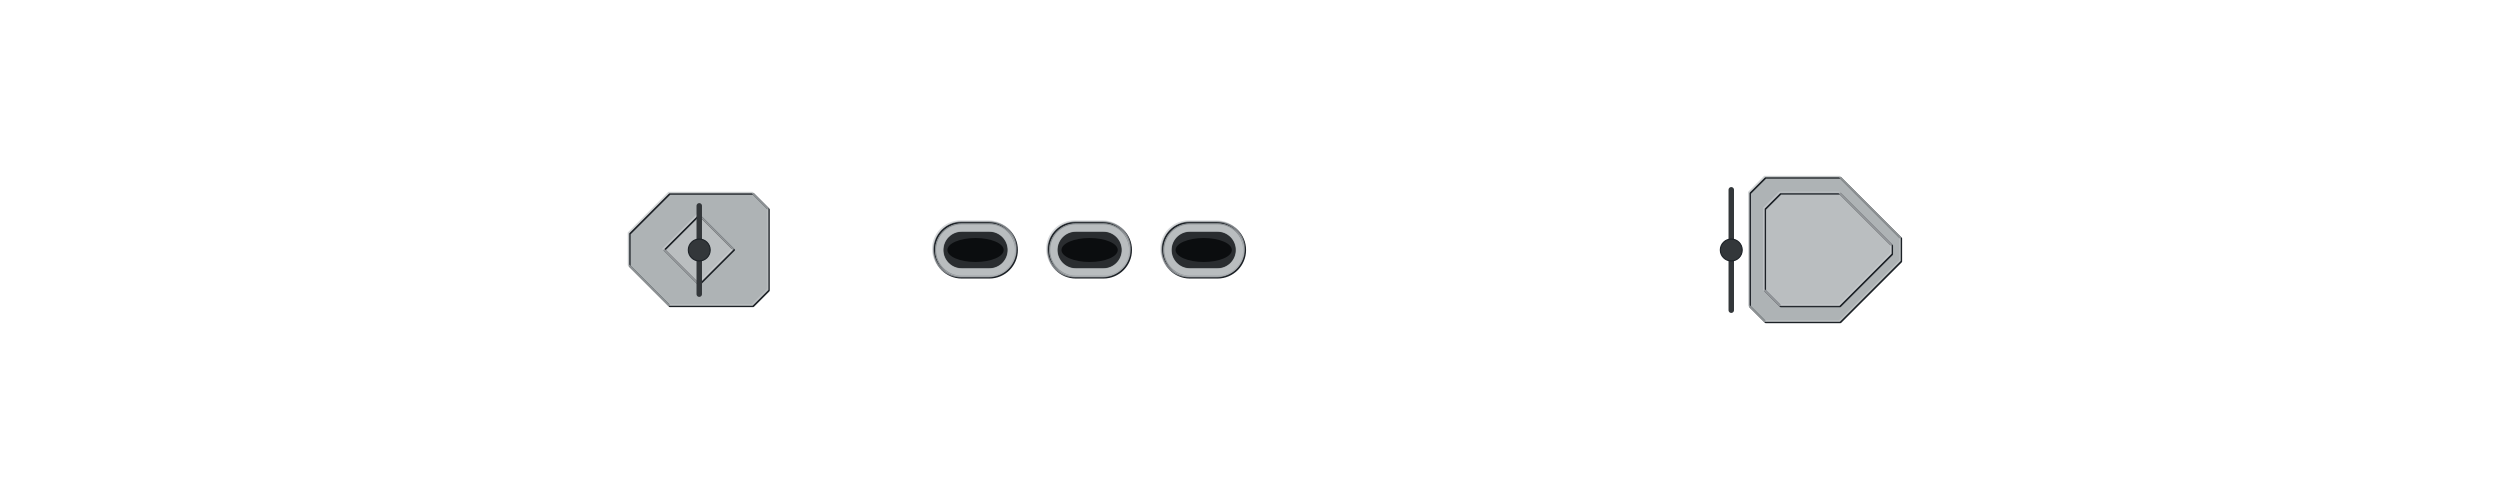
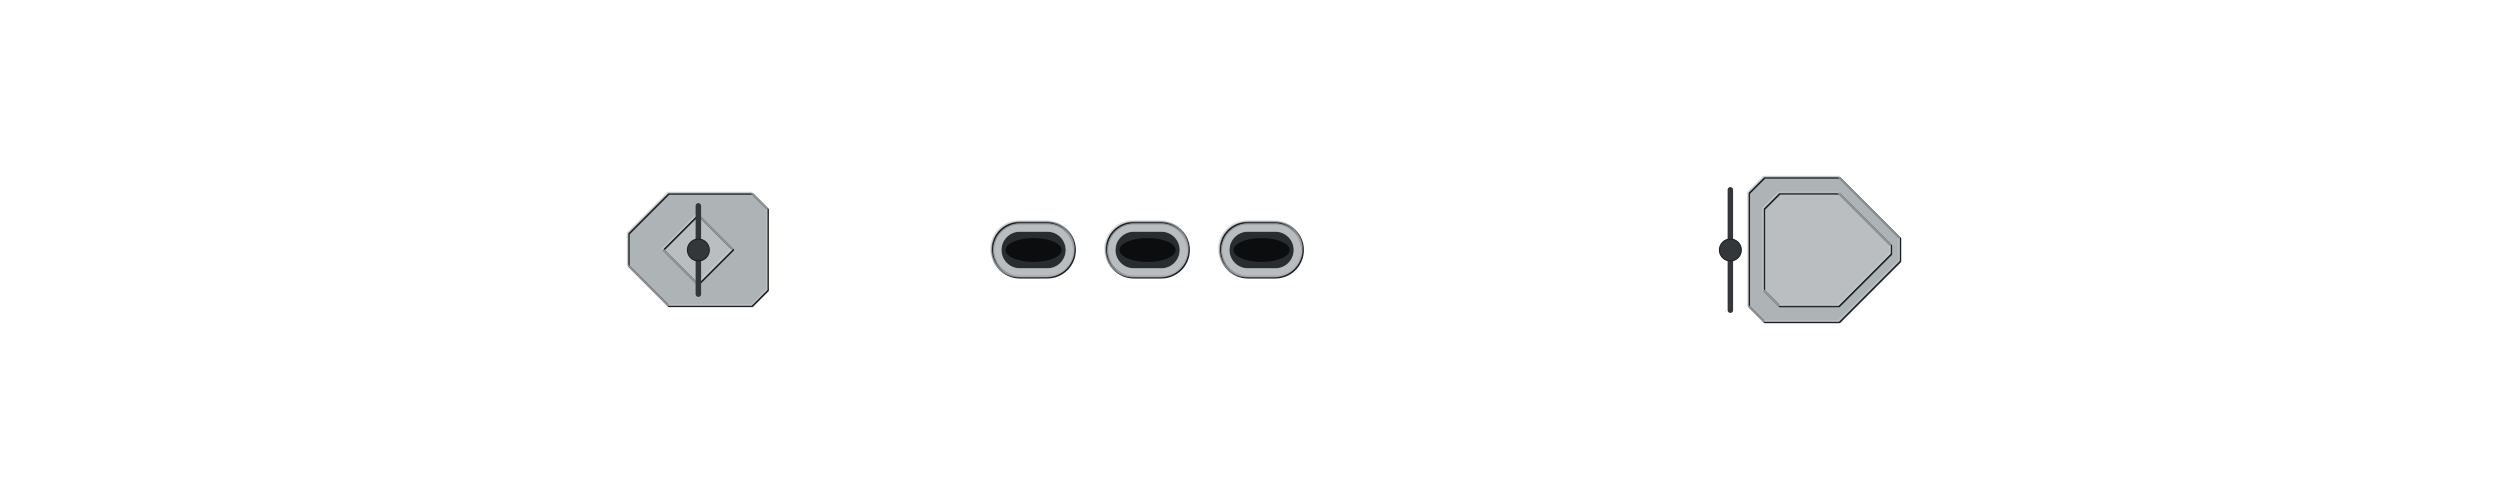
<svg xmlns="http://www.w3.org/2000/svg" width="1600" height="320" viewBox="-80 -16 160 32" shape-rendering="geometricPrecision">
  <defs>
    <clipPath id="hullclip">
      <path d="M-76.75,-1.473 L-76.744,-1.623 L-76.728,-1.773 L-76.7,-1.923 L-76.66,-2.073 L-76.61,-2.222 L-76.548,-2.372 L-76.476,-2.521 L-76.392,-2.67 L-76.297,-2.819 L-76.19,-2.968 L-76.073,-3.116 L-75.945,-3.265 L-75.805,-3.413 L-75.654,-3.56 L-75.493,-3.707 L-75.32,-3.854 L-75.136,-4.001 L-74.942,-4.147 L-74.736,-4.292 L-74.52,-4.437 L-74.292,-4.582 L-74.054,-4.726 L-73.805,-4.87 L-73.545,-5.013 L-73.275,-5.155 L-72.994,-5.297 L-72.702,-5.438 L-72.399,-5.578 L-72.086,-5.718 L-71.762,-5.857 L-71.428,-5.995 L-71.084,-6.133 L-70.729,-6.27 L-70.364,-6.405 L-69.988,-6.541 L-69.603,-6.675 L-69.207,-6.808 L-68.801,-6.941 L-68.385,-7.072 L-67.959,-7.203 L-67.523,-7.332 L-67.077,-7.461 L-66.621,-7.589 L-66.156,-7.715 L-65.681,-7.841 L-65.197,-7.965 L-64.703,-8.088 L-64.199,-8.211 L-63.686,-8.332 L-63.164,-8.451 L-62.633,-8.57 L-62.092,-8.688 L-61.542,-8.804 L-60.984,-8.919 L-60.416,-9.033 L-59.84,-9.145 L-59.255,-9.256 L-58.661,-9.366 L-58.059,-9.474 L-57.448,-9.581 L-56.829,-9.687 L-56.202,-9.791 L-55.566,-9.894 L-54.922,-9.995 L-54.27,-10.095 L-53.611,-10.193 L-52.943,-10.29 L-52.268,-10.386 L-51.585,-10.479 L-50.895,-10.571 L-50.197,-10.662 L-49.492,-10.751 L-48.779,-10.838 L-48.06,-10.924 L-47.333,-11.008 L-46.6,-11.091 L-45.859,-11.172 L-45.113,-11.251 L-44.359,-11.328 L-43.599,-11.403 L-42.833,-11.477 L-42.06,-11.549 L-41.281,-11.62 L-40.496,-11.688 L-39.706,-11.755 L-38.909,-11.819 L-38.107,-11.882 L-37.299,-11.943 L-36.486,-12.003 L-35.668,-12.06 L-34.844,-12.115 L-34.015,-12.169 L-33.181,-12.22 L-32.343,-12.27 L-31.499,-12.318 L-30.651,-12.363 L-29.799,-12.407 L-28.942,-12.449 L-28.081,-12.488 L-27.216,-12.526 L-26.347,-12.561 L-25.474,-12.595 L-24.597,-12.627 L-23.717,-12.656 L-22.833,-12.683 L-21.946,-12.708 L-21.056,-12.732 L-20.163,-12.753 L-19.267,-12.771 L-18.367,-12.788 L-17.466,-12.803 L-16.561,-12.815 L-15.655,-12.826 L-14.746,-12.834 L-13.835,-12.84 L-12.921,-12.843 L-12.006,-12.845 L-11.09,-12.845 L-10.171,-12.845 L-9.251,-12.845 L-8.33,-12.845 L-7.407,-12.845 L-6.484,-12.845 L-5.559,-12.845 L-4.634,-12.845 L-3.708,-12.845 L-2.782,-12.845 L-1.855,-12.845 L-0.927,-12.845 L-0,-12.845 L0.927,-12.845 L1.855,-12.845 L2.782,-12.845 L3.708,-12.845 L4.634,-12.845 L5.559,-12.845 L6.484,-12.845 L7.407,-12.845 L8.33,-12.845 L9.251,-12.845 L10.171,-12.845 L11.09,-12.845 L12.006,-12.845 L12.921,-12.845 L13.835,-12.845 L14.746,-12.845 L15.655,-12.845 L16.561,-12.845 L17.466,-12.845 L18.367,-12.845 L19.267,-12.845 L20.163,-12.845 L21.056,-12.845 L21.946,-12.833 L22.833,-12.802 L23.717,-12.766 L24.597,-12.724 L25.474,-12.677 L26.347,-12.626 L27.216,-12.569 L28.081,-12.506 L28.942,-12.439 L29.799,-12.367 L30.651,-12.29 L31.499,-12.208 L32.343,-12.121 L33.181,-12.029 L34.015,-11.932 L34.844,-11.831 L35.668,-11.726 L36.486,-11.616 L37.299,-11.501 L38.107,-11.383 L38.909,-11.26 L39.706,-11.134 L40.496,-11.003 L41.281,-10.869 L42.06,-10.731 L42.833,-10.59 L43.599,-10.445 L44.359,-10.297 L45.113,-10.146 L45.859,-9.993 L46.6,-9.836 L47.333,-9.676 L48.06,-9.515 L48.779,-9.35 L49.492,-9.184 L50.197,-9.015 L50.895,-8.845 L51.585,-8.673 L52.268,-8.499 L52.943,-8.324 L53.611,-8.147 L54.27,-7.969 L54.922,-7.79 L55.566,-7.61 L56.202,-7.43 L56.829,-7.248 L57.448,-7.067 L58.059,-6.885 L58.661,-6.703 L59.255,-6.521 L59.84,-6.339 L60.416,-6.157 L60.984,-5.975 L61.542,-5.795 L62.092,-5.615 L62.633,-5.435 L63.164,-5.257 L63.686,-5.08 L64.199,-4.904 L64.703,-4.729 L65.197,-4.556 L65.681,-4.384 L66.156,-4.214 L66.621,-4.046 L67.077,-3.88 L67.523,-3.717 L67.959,-3.555 L68.385,-3.396 L68.801,-3.239 L69.207,-3.085 L69.603,-2.933 L69.988,-2.784 L70.364,-2.638 L70.729,-2.496 L71.084,-2.356 L71.428,-2.219 L71.762,-2.086 L72.086,-1.956 L72.399,-1.83 L72.702,-1.707 L72.994,-1.588 L73.275,-1.473 L73.545,-1.361 L73.805,-1.254 L74.054,-1.15 L74.292,-1.051 L74.52,-0.955 L74.736,-0.864 L74.942,-0.777 L75.136,-0.695 L75.32,-0.617 L75.493,-0.543 L75.654,-0.474 L75.805,-0.409 L75.945,-0.349 L76.073,-0.294 L76.19,-0.243 L76.297,-0.197 L76.392,-0.156 L76.476,-0.119 L76.548,-0.088 L76.61,-0.061 L76.66,-0.039 L76.7,-0.022 L76.7,0.022 L76.66,0.039 L76.61,0.061 L76.548,0.088 L76.476,0.119 L76.392,0.156 L76.297,0.197 L76.19,0.243 L76.073,0.294 L75.945,0.349 L75.805,0.409 L75.654,0.474 L75.493,0.543 L75.32,0.617 L75.136,0.695 L74.942,0.777 L74.736,0.864 L74.52,0.955 L74.292,1.051 L74.054,1.15 L73.805,1.254 L73.545,1.361 L73.275,1.473 L72.994,1.588 L72.702,1.707 L72.399,1.83 L72.086,1.956 L71.762,2.086 L71.428,2.219 L71.084,2.356 L70.729,2.496 L70.364,2.638 L69.988,2.784 L69.603,2.933 L69.207,3.085 L68.801,3.239 L68.385,3.396 L67.959,3.555 L67.523,3.717 L67.077,3.88 L66.621,4.046 L66.156,4.214 L65.681,4.384 L65.197,4.556 L64.703,4.729 L64.199,4.904 L63.686,5.08 L63.164,5.257 L62.633,5.435 L62.092,5.615 L61.542,5.795 L60.984,5.975 L60.416,6.157 L59.84,6.339 L59.255,6.521 L58.661,6.703 L58.059,6.885 L57.448,7.067 L56.829,7.248 L56.202,7.43 L55.566,7.61 L54.922,7.79 L54.27,7.969 L53.611,8.147 L52.943,8.324 L52.268,8.499 L51.585,8.673 L50.895,8.845 L50.197,9.015 L49.492,9.184 L48.779,9.35 L48.06,9.515 L47.333,9.676 L46.6,9.836 L45.859,9.993 L45.113,10.146 L44.359,10.297 L43.599,10.445 L42.833,10.59 L42.06,10.731 L41.281,10.869 L40.496,11.003 L39.706,11.134 L38.909,11.26 L38.107,11.383 L37.299,11.501 L36.486,11.616 L35.668,11.726 L34.844,11.831 L34.015,11.932 L33.181,12.029 L32.343,12.121 L31.499,12.208 L30.651,12.29 L29.799,12.367 L28.942,12.439 L28.081,12.506 L27.216,12.569 L26.347,12.626 L25.474,12.677 L24.597,12.724 L23.717,12.766 L22.833,12.802 L21.946,12.833 L21.056,12.845 L20.163,12.845 L19.267,12.845 L18.367,12.845 L17.466,12.845 L16.561,12.845 L15.655,12.845 L14.746,12.845 L13.835,12.845 L12.921,12.845 L12.006,12.845 L11.09,12.845 L10.171,12.845 L9.251,12.845 L8.33,12.845 L7.407,12.845 L6.484,12.845 L5.559,12.845 L4.634,12.845 L3.708,12.845 L2.782,12.845 L1.855,12.845 L0.927,12.845 L-0,12.845 L-0.927,12.845 L-1.855,12.845 L-2.782,12.845 L-3.708,12.845 L-4.634,12.845 L-5.559,12.845 L-6.484,12.845 L-7.407,12.845 L-8.33,12.845 L-9.251,12.845 L-10.171,12.845 L-11.09,12.845 L-12.006,12.845 L-12.921,12.843 L-13.835,12.84 L-14.746,12.834 L-15.655,12.826 L-16.561,12.815 L-17.466,12.803 L-18.367,12.788 L-19.267,12.771 L-20.163,12.753 L-21.056,12.732 L-21.946,12.708 L-22.833,12.683 L-23.717,12.656 L-24.597,12.627 L-25.474,12.595 L-26.347,12.561 L-27.216,12.526 L-28.081,12.488 L-28.942,12.449 L-29.799,12.407 L-30.651,12.363 L-31.499,12.318 L-32.343,12.27 L-33.181,12.22 L-34.015,12.169 L-34.844,12.115 L-35.668,12.06 L-36.486,12.003 L-37.299,11.943 L-38.107,11.882 L-38.909,11.819 L-39.706,11.755 L-40.496,11.688 L-41.281,11.62 L-42.06,11.549 L-42.833,11.477 L-43.599,11.403 L-44.359,11.328 L-45.113,11.251 L-45.859,11.172 L-46.6,11.091 L-47.333,11.008 L-48.06,10.924 L-48.779,10.838 L-49.492,10.751 L-50.197,10.662 L-50.895,10.571 L-51.585,10.479 L-52.268,10.386 L-52.943,10.29 L-53.611,10.193 L-54.27,10.095 L-54.922,9.995 L-55.566,9.894 L-56.202,9.791 L-56.829,9.687 L-57.448,9.581 L-58.059,9.474 L-58.661,9.366 L-59.255,9.256 L-59.84,9.145 L-60.416,9.033 L-60.984,8.919 L-61.542,8.804 L-62.092,8.688 L-62.633,8.57 L-63.164,8.451 L-63.686,8.332 L-64.199,8.211 L-64.703,8.088 L-65.197,7.965 L-65.681,7.841 L-66.156,7.715 L-66.621,7.589 L-67.077,7.461 L-67.523,7.332 L-67.959,7.203 L-68.385,7.072 L-68.801,6.941 L-69.207,6.808 L-69.603,6.675 L-69.988,6.541 L-70.364,6.405 L-70.729,6.27 L-71.084,6.133 L-71.428,5.995 L-71.762,5.857 L-72.086,5.718 L-72.399,5.578 L-72.702,5.438 L-72.994,5.297 L-73.275,5.155 L-73.545,5.013 L-73.805,4.87 L-74.054,4.726 L-74.292,4.582 L-74.52,4.437 L-74.736,4.292 L-74.942,4.147 L-75.136,4.001 L-75.32,3.854 L-75.493,3.707 L-75.654,3.56 L-75.805,3.413 L-75.945,3.265 L-76.073,3.116 L-76.19,2.968 L-76.297,2.819 L-76.392,2.67 L-76.476,2.521 L-76.548,2.372 L-76.61,2.222 L-76.66,2.073 L-76.7,1.923 L-76.728,1.773 L-76.744,1.623 L-76.75,1.473 Z" />
    </clipPath>
    <clipPath id="deckclip">
      <path d="M-76.75,-0.923 L-76.744,-1.073 L-76.728,-1.223 L-76.7,-1.373 L-76.66,-1.523 L-76.61,-1.672 L-76.548,-1.822 L-76.476,-1.971 L-76.392,-2.12 L-76.297,-2.269 L-76.19,-2.418 L-76.073,-2.566 L-75.945,-2.715 L-75.805,-2.863 L-75.654,-3.01 L-75.493,-3.157 L-75.32,-3.304 L-75.136,-3.451 L-74.942,-3.597 L-74.736,-3.742 L-74.52,-3.887 L-74.292,-4.032 L-74.054,-4.176 L-73.805,-4.32 L-73.545,-4.463 L-73.275,-4.605 L-72.994,-4.747 L-72.702,-4.888 L-72.399,-5.028 L-72.086,-5.168 L-71.762,-5.307 L-71.428,-5.445 L-71.084,-5.583 L-70.729,-5.72 L-70.364,-5.855 L-69.988,-5.991 L-69.603,-6.125 L-69.207,-6.258 L-68.801,-6.391 L-68.385,-6.522 L-67.959,-6.653 L-67.523,-6.782 L-67.077,-6.911 L-66.621,-7.039 L-66.156,-7.165 L-65.681,-7.291 L-65.197,-7.415 L-64.703,-7.538 L-64.199,-7.661 L-63.686,-7.782 L-63.164,-7.901 L-62.633,-8.02 L-62.092,-8.138 L-61.542,-8.254 L-60.984,-8.369 L-60.416,-8.483 L-59.84,-8.595 L-59.255,-8.706 L-58.661,-8.816 L-58.059,-8.924 L-57.448,-9.031 L-56.829,-9.137 L-56.202,-9.241 L-55.566,-9.344 L-54.922,-9.445 L-54.27,-9.545 L-53.611,-9.643 L-52.943,-9.74 L-52.268,-9.836 L-51.585,-9.929 L-50.895,-10.021 L-50.197,-10.112 L-49.492,-10.201 L-48.779,-10.288 L-48.06,-10.374 L-47.333,-10.458 L-46.6,-10.541 L-45.859,-10.622 L-45.113,-10.701 L-44.359,-10.778 L-43.599,-10.853 L-42.833,-10.927 L-42.06,-10.999 L-41.281,-11.07 L-40.496,-11.138 L-39.706,-11.205 L-38.909,-11.269 L-38.107,-11.332 L-37.299,-11.393 L-36.486,-11.453 L-35.668,-11.51 L-34.844,-11.565 L-34.015,-11.619 L-33.181,-11.67 L-32.343,-11.72 L-31.499,-11.768 L-30.651,-11.813 L-29.799,-11.857 L-28.942,-11.899 L-28.081,-11.938 L-27.216,-11.976 L-26.347,-12.011 L-25.474,-12.045 L-24.597,-12.077 L-23.717,-12.106 L-22.833,-12.133 L-21.946,-12.158 L-21.056,-12.182 L-20.163,-12.203 L-19.267,-12.221 L-18.367,-12.238 L-17.466,-12.253 L-16.561,-12.265 L-15.655,-12.276 L-14.746,-12.284 L-13.835,-12.29 L-12.921,-12.293 L-12.006,-12.295 L-11.09,-12.295 L-10.171,-12.295 L-9.251,-12.295 L-8.33,-12.295 L-7.407,-12.295 L-6.484,-12.295 L-5.559,-12.295 L-4.634,-12.295 L-3.708,-12.295 L-2.782,-12.295 L-1.855,-12.295 L-0.927,-12.295 L-0,-12.295 L0.927,-12.295 L1.855,-12.295 L2.782,-12.295 L3.708,-12.295 L4.634,-12.295 L5.559,-12.295 L6.484,-12.295 L7.407,-12.295 L8.33,-12.295 L9.251,-12.295 L10.171,-12.295 L11.09,-12.295 L12.006,-12.295 L12.921,-12.295 L13.835,-12.295 L14.746,-12.295 L15.655,-12.295 L16.561,-12.295 L17.466,-12.295 L18.367,-12.295 L19.267,-12.295 L20.163,-12.295 L21.056,-12.295 L21.946,-12.283 L22.833,-12.252 L23.717,-12.216 L24.597,-12.174 L25.474,-12.127 L26.347,-12.076 L27.216,-12.019 L28.081,-11.956 L28.942,-11.889 L29.799,-11.817 L30.651,-11.74 L31.499,-11.658 L32.343,-11.571 L33.181,-11.479 L34.015,-11.382 L34.844,-11.281 L35.668,-11.176 L36.486,-11.066 L37.299,-10.951 L38.107,-10.833 L38.909,-10.71 L39.706,-10.584 L40.496,-10.453 L41.281,-10.319 L42.06,-10.181 L42.833,-10.04 L43.599,-9.895 L44.359,-9.747 L45.113,-9.596 L45.859,-9.443 L46.6,-9.286 L47.333,-9.126 L48.06,-8.965 L48.779,-8.8 L49.492,-8.634 L50.197,-8.465 L50.895,-8.295 L51.585,-8.123 L52.268,-7.949 L52.943,-7.774 L53.611,-7.597 L54.27,-7.419 L54.922,-7.24 L55.566,-7.06 L56.202,-6.88 L56.829,-6.698 L57.448,-6.517 L58.059,-6.335 L58.661,-6.153 L59.255,-5.971 L59.84,-5.789 L60.416,-5.607 L60.984,-5.425 L61.542,-5.245 L62.092,-5.065 L62.633,-4.885 L63.164,-4.707 L63.686,-4.53 L64.199,-4.354 L64.703,-4.179 L65.197,-4.006 L65.681,-3.834 L66.156,-3.664 L66.621,-3.496 L67.077,-3.33 L67.523,-3.167 L67.959,-3.005 L68.385,-2.846 L68.801,-2.689 L69.207,-2.535 L69.603,-2.383 L69.988,-2.234 L70.364,-2.088 L70.729,-1.946 L71.084,-1.806 L71.428,-1.669 L71.762,-1.536 L72.086,-1.406 L72.399,-1.28 L72.702,-1.157 L72.994,-1.038 L73.275,-0.923 L73.545,-0.811 L73.805,-0.704 L74.054,-0.6 L74.292,-0.501 L74.52,-0.405 L74.736,-0.314 L74.942,-0.227 L75.136,-0.145 L75.32,-0.067 L75.32,0.067 L75.136,0.145 L74.942,0.227 L74.736,0.314 L74.52,0.405 L74.292,0.501 L74.054,0.6 L73.805,0.704 L73.545,0.811 L73.275,0.923 L72.994,1.038 L72.702,1.157 L72.399,1.28 L72.086,1.406 L71.762,1.536 L71.428,1.669 L71.084,1.806 L70.729,1.946 L70.364,2.088 L69.988,2.234 L69.603,2.383 L69.207,2.535 L68.801,2.689 L68.385,2.846 L67.959,3.005 L67.523,3.167 L67.077,3.33 L66.621,3.496 L66.156,3.664 L65.681,3.834 L65.197,4.006 L64.703,4.179 L64.199,4.354 L63.686,4.53 L63.164,4.707 L62.633,4.885 L62.092,5.065 L61.542,5.245 L60.984,5.425 L60.416,5.607 L59.84,5.789 L59.255,5.971 L58.661,6.153 L58.059,6.335 L57.448,6.517 L56.829,6.698 L56.202,6.88 L55.566,7.06 L54.922,7.24 L54.27,7.419 L53.611,7.597 L52.943,7.774 L52.268,7.949 L51.585,8.123 L50.895,8.295 L50.197,8.465 L49.492,8.634 L48.779,8.8 L48.06,8.965 L47.333,9.126 L46.6,9.286 L45.859,9.443 L45.113,9.596 L44.359,9.747 L43.599,9.895 L42.833,10.04 L42.06,10.181 L41.281,10.319 L40.496,10.453 L39.706,10.584 L38.909,10.71 L38.107,10.833 L37.299,10.951 L36.486,11.066 L35.668,11.176 L34.844,11.281 L34.015,11.382 L33.181,11.479 L32.343,11.571 L31.499,11.658 L30.651,11.74 L29.799,11.817 L28.942,11.889 L28.081,11.956 L27.216,12.019 L26.347,12.076 L25.474,12.127 L24.597,12.174 L23.717,12.216 L22.833,12.252 L21.946,12.283 L21.056,12.295 L20.163,12.295 L19.267,12.295 L18.367,12.295 L17.466,12.295 L16.561,12.295 L15.655,12.295 L14.746,12.295 L13.835,12.295 L12.921,12.295 L12.006,12.295 L11.09,12.295 L10.171,12.295 L9.251,12.295 L8.33,12.295 L7.407,12.295 L6.484,12.295 L5.559,12.295 L4.634,12.295 L3.708,12.295 L2.782,12.295 L1.855,12.295 L0.927,12.295 L-0,12.295 L-0.927,12.295 L-1.855,12.295 L-2.782,12.295 L-3.708,12.295 L-4.634,12.295 L-5.559,12.295 L-6.484,12.295 L-7.407,12.295 L-8.33,12.295 L-9.251,12.295 L-10.171,12.295 L-11.09,12.295 L-12.006,12.295 L-12.921,12.293 L-13.835,12.29 L-14.746,12.284 L-15.655,12.276 L-16.561,12.265 L-17.466,12.253 L-18.367,12.238 L-19.267,12.221 L-20.163,12.203 L-21.056,12.182 L-21.946,12.158 L-22.833,12.133 L-23.717,12.106 L-24.597,12.077 L-25.474,12.045 L-26.347,12.011 L-27.216,11.976 L-28.081,11.938 L-28.942,11.899 L-29.799,11.857 L-30.651,11.813 L-31.499,11.768 L-32.343,11.72 L-33.181,11.67 L-34.015,11.619 L-34.844,11.565 L-35.668,11.51 L-36.486,11.453 L-37.299,11.393 L-38.107,11.332 L-38.909,11.269 L-39.706,11.205 L-40.496,11.138 L-41.281,11.07 L-42.06,10.999 L-42.833,10.927 L-43.599,10.853 L-44.359,10.778 L-45.113,10.701 L-45.859,10.622 L-46.6,10.541 L-47.333,10.458 L-48.06,10.374 L-48.779,10.288 L-49.492,10.201 L-50.197,10.112 L-50.895,10.021 L-51.585,9.929 L-52.268,9.836 L-52.943,9.74 L-53.611,9.643 L-54.27,9.545 L-54.922,9.445 L-55.566,9.344 L-56.202,9.241 L-56.829,9.137 L-57.448,9.031 L-58.059,8.924 L-58.661,8.816 L-59.255,8.706 L-59.84,8.595 L-60.416,8.483 L-60.984,8.369 L-61.542,8.254 L-62.092,8.138 L-62.633,8.02 L-63.164,7.901 L-63.686,7.782 L-64.199,7.661 L-64.703,7.538 L-65.197,7.415 L-65.681,7.291 L-66.156,7.165 L-66.621,7.039 L-67.077,6.911 L-67.523,6.782 L-67.959,6.653 L-68.385,6.522 L-68.801,6.391 L-69.207,6.258 L-69.603,6.125 L-69.988,5.991 L-70.364,5.855 L-70.729,5.72 L-71.084,5.583 L-71.428,5.445 L-71.762,5.307 L-72.086,5.168 L-72.399,5.028 L-72.702,4.888 L-72.994,4.747 L-73.275,4.605 L-73.545,4.463 L-73.805,4.32 L-74.054,4.176 L-74.292,4.032 L-74.52,3.887 L-74.736,3.742 L-74.942,3.597 L-75.136,3.451 L-75.32,3.304 L-75.493,3.157 L-75.654,3.01 L-75.805,2.863 L-75.945,2.715 L-76.073,2.566 L-76.19,2.418 L-76.297,2.269 L-76.392,2.12 L-76.476,1.971 L-76.548,1.822 L-76.61,1.672 L-76.66,1.523 L-76.7,1.373 L-76.728,1.223 L-76.744,1.073 L-76.75,0.923 Z" />
    </clipPath>
  </defs>
-   <path d="M33.001,-4.624 L37.791,-4.624 L41.676,-0.74 L41.676,0.74 L37.791,4.624 L33.001,4.624 L32.001,3.624 L32.001,-3.624 Z" fill="#aeb3b5" stroke="#1c2126" stroke-width="0.12" stroke-linejoin="round" />
-   <path d="M33.001,-4.624 L37.791,-4.624 L41.676,-0.74 L41.676,0.74 L37.791,4.624 L33.001,4.624 L32.001,3.624 L32.001,-3.624 Z" fill="none" stroke="#c2c6c8" stroke-width="0.108" transform="translate(-0.072,-0.072)" stroke-opacity="0.7" />
-   <path d="M33.968,-3.607 L37.766,-3.607 L41.095,-0.277 L41.095,0.277 L37.766,3.607 L33.968,3.607 L32.968,2.607 L32.968,-2.607 Z" fill="#babec0" stroke="#1c2126" stroke-width="0.12" stroke-linejoin="round" />
-   <path d="M33.968,-3.607 L37.766,-3.607 L41.095,-0.277 L41.095,0.277 L37.766,3.607 L33.968,3.607 L32.968,2.607 L32.968,-2.607 Z" fill="none" stroke="#cbced0" stroke-width="0.108" transform="translate(-0.072,-0.072)" stroke-opacity="0.7" />
-   <path d="M-37.132,-3.597 L-31.794,-3.597 L-30.794,-2.597 L-30.794,2.597 L-31.794,3.597 L-37.132,3.597 L-39.701,1.028 L-39.701,-1.028 Z" fill="#aeb3b5" stroke="#1c2126" stroke-width="0.12" stroke-linejoin="round" />
-   <path d="M-37.132,-3.597 L-31.794,-3.597 L-30.794,-2.597 L-30.794,2.597 L-31.794,3.597 L-37.132,3.597 L-39.701,1.028 L-39.701,-1.028 Z" fill="none" stroke="#c2c6c8" stroke-width="0.108" transform="translate(-0.072,-0.072)" stroke-opacity="0.7" />
-   <path d="M-35.291,-2.184 L-35.205,-2.184 L-33.021,0 L-33.021,0 L-35.205,2.184 L-35.291,2.184 L-37.475,0 L-37.475,0 Z" fill="#babec0" stroke="#1c2126" stroke-width="0.12" stroke-linejoin="round" />
-   <path d="M-35.291,-2.184 L-35.205,-2.184 L-33.021,0 L-33.021,0 L-35.205,2.184 L-35.291,2.184 L-37.475,0 L-37.475,0 Z" fill="none" stroke="#cbced0" stroke-width="0.108" transform="translate(-0.072,-0.072)" stroke-opacity="0.7" />
-   <path d="M-3.845,-1.767 L-2.078,-1.767 A1.767,1.767 0 0 1 -0.311,0 L-0.311,0 A1.767,1.767 0 0 1 -2.078,1.767 L-3.845,1.767 A1.767,1.767 0 0 1 -5.613,0 L-5.613,0 A1.767,1.767 0 0 1 -3.845,-1.767 Z" fill="#a2a7aa" stroke="#1c2126" stroke-width="0.12" stroke-linejoin="round" />
-   <path d="M-3.845,-1.167 L-2.078,-1.167 A1.167,1.167 0 0 1 -0.911,0 L-0.911,0 A1.167,1.167 0 0 1 -2.078,1.167 L-3.845,1.167 A1.167,1.167 0 0 1 -5.013,0 L-5.013,0 A1.167,1.167 0 0 1 -3.845,-1.167 Z" fill="#2a2d30" />
-   <path d="M-3.845,-1.567 L-2.078,-1.567 A1.567,1.567 0 0 1 -0.511,0 L-0.511,0 A1.567,1.567 0 0 1 -2.078,1.567 L-3.845,1.567 A1.567,1.567 0 0 1 -5.413,0 L-5.413,0 A1.567,1.567 0 0 1 -3.845,-1.567 Z" fill="none" stroke="#868b8e" stroke-width="0.25" />
-   <ellipse cx="-2.962" cy="0" rx="1.801" ry="0.767" fill="#0b0d0f" />
-   <path d="M-3.845,-1.417 L-2.078,-1.417 A1.417,1.417 0 0 1 -0.661,0 L-0.661,0 A1.417,1.417 0 0 1 -2.078,1.417 L-3.845,1.417 A1.417,1.417 0 0 1 -5.263,0 L-5.263,0 A1.417,1.417 0 0 1 -3.845,-1.417 Z" fill="none" stroke="#b9bdbf" stroke-width="0.45" />
-   <path d="M-3.845,-1.767 L-2.078,-1.767 A1.767,1.767 0 0 1 -0.311,0 L-0.311,0 A1.767,1.767 0 0 1 -2.078,1.767 L-3.845,1.767 A1.767,1.767 0 0 1 -5.613,0 L-5.613,0 A1.767,1.767 0 0 1 -3.845,-1.767 Z" fill="none" stroke="#bec1c4" stroke-width="0.12" transform="translate(-0.072,-0.072)" stroke-opacity="0.6" />
-   <path d="M-11.148,-1.767 L-9.38,-1.767 A1.767,1.767 0 0 1 -7.613,0 L-7.613,0 A1.767,1.767 0 0 1 -9.38,1.767 L-11.148,1.767 A1.767,1.767 0 0 1 -12.915,0 L-12.915,0 A1.767,1.767 0 0 1 -11.148,-1.767 Z" fill="#a2a7aa" stroke="#1c2126" stroke-width="0.12" stroke-linejoin="round" />
-   <path d="M-11.148,-1.167 L-9.38,-1.167 A1.167,1.167 0 0 1 -8.213,0 L-8.213,0 A1.167,1.167 0 0 1 -9.38,1.167 L-11.148,1.167 A1.167,1.167 0 0 1 -12.315,0 L-12.315,0 A1.167,1.167 0 0 1 -11.148,-1.167 Z" fill="#2a2d30" />
-   <path d="M-11.148,-1.567 L-9.38,-1.567 A1.567,1.567 0 0 1 -7.813,0 L-7.813,0 A1.567,1.567 0 0 1 -9.38,1.567 L-11.148,1.567 A1.567,1.567 0 0 1 -12.715,0 L-12.715,0 A1.567,1.567 0 0 1 -11.148,-1.567 Z" fill="none" stroke="#868b8e" stroke-width="0.25" />
-   <ellipse cx="-10.264" cy="0" rx="1.801" ry="0.767" fill="#0b0d0f" />
-   <path d="M-11.148,-1.417 L-9.38,-1.417 A1.417,1.417 0 0 1 -7.963,0 L-7.963,0 A1.417,1.417 0 0 1 -9.38,1.417 L-11.148,1.417 A1.417,1.417 0 0 1 -12.565,0 L-12.565,0 A1.417,1.417 0 0 1 -11.148,-1.417 Z" fill="none" stroke="#b9bdbf" stroke-width="0.45" />
-   <path d="M-11.148,-1.767 L-9.38,-1.767 A1.767,1.767 0 0 1 -7.613,0 L-7.613,0 A1.767,1.767 0 0 1 -9.38,1.767 L-11.148,1.767 A1.767,1.767 0 0 1 -12.915,0 L-12.915,0 A1.767,1.767 0 0 1 -11.148,-1.767 Z" fill="none" stroke="#bec1c4" stroke-width="0.12" transform="translate(-0.072,-0.072)" stroke-opacity="0.6" />
-   <path d="M-18.45,-1.767 L-16.682,-1.767 A1.767,1.767 0 0 1 -14.915,0 L-14.915,0 A1.767,1.767 0 0 1 -16.682,1.767 L-18.45,1.767 A1.767,1.767 0 0 1 -20.217,0 L-20.217,0 A1.767,1.767 0 0 1 -18.45,-1.767 Z" fill="#a2a7aa" stroke="#1c2126" stroke-width="0.12" stroke-linejoin="round" />
-   <path d="M-18.45,-1.167 L-16.682,-1.167 A1.167,1.167 0 0 1 -15.515,0 L-15.515,0 A1.167,1.167 0 0 1 -16.682,1.167 L-18.45,1.167 A1.167,1.167 0 0 1 -19.617,0 L-19.617,0 A1.167,1.167 0 0 1 -18.45,-1.167 Z" fill="#2a2d30" />
-   <path d="M-18.45,-1.567 L-16.682,-1.567 A1.567,1.567 0 0 1 -15.115,0 L-15.115,0 A1.567,1.567 0 0 1 -16.682,1.567 L-18.45,1.567 A1.567,1.567 0 0 1 -20.017,0 L-20.017,0 A1.567,1.567 0 0 1 -18.45,-1.567 Z" fill="none" stroke="#868b8e" stroke-width="0.25" />
-   <ellipse cx="-17.566" cy="0" rx="1.801" ry="0.767" fill="#0b0d0f" />
-   <path d="M-18.45,-1.417 L-16.682,-1.417 A1.417,1.417 0 0 1 -15.265,0 L-15.265,0 A1.417,1.417 0 0 1 -16.682,1.417 L-18.45,1.417 A1.417,1.417 0 0 1 -19.867,0 L-19.867,0 A1.417,1.417 0 0 1 -18.45,-1.417 Z" fill="none" stroke="#b9bdbf" stroke-width="0.45" />
-   <path d="M-18.45,-1.767 L-16.682,-1.767 A1.767,1.767 0 0 1 -14.915,0 L-14.915,0 A1.767,1.767 0 0 1 -16.682,1.767 L-18.45,1.767 A1.767,1.767 0 0 1 -20.217,0 L-20.217,0 A1.767,1.767 0 0 1 -18.45,-1.767 Z" fill="none" stroke="#bec1c4" stroke-width="0.12" transform="translate(-0.072,-0.072)" stroke-opacity="0.6" />
-   <line x1="30.801" y1="-3.853" x2="30.801" y2="3.853" stroke="#33373a" stroke-width="0.35" stroke-linecap="round" />
-   <circle cx="30.801" cy="0" r="0.7" fill="#33373a" stroke="#1c2126" stroke-width="0.072" stroke-linejoin="round" />
-   <line x1="-35.248" y1="-2.826" x2="-35.248" y2="2.826" stroke="#33373a" stroke-width="0.35" stroke-linecap="round" />
-   <circle cx="-35.248" cy="0" r="0.7" fill="#33373a" stroke="#1c2126" stroke-width="0.072" stroke-linejoin="round" />
+   <path d="M32.943,-4.624 L37.734,-4.624 L41.618,-0.74 L41.618,0.74 L37.734,4.624 L32.943,4.624 L31.943,3.624 L31.943,-3.624 Z" fill="#aeb3b5" stroke="#1c2126" stroke-width="0.12" stroke-linejoin="round" />
+   <path d="M32.943,-4.624 L37.734,-4.624 L41.618,-0.74 L41.618,0.74 L37.734,4.624 L32.943,4.624 L31.943,3.624 L31.943,-3.624 Z" fill="none" stroke="#c2c6c8" stroke-width="0.108" transform="translate(-0.072,-0.072)" stroke-opacity="0.7" />
+   <path d="M33.911,-3.607 L37.708,-3.607 L41.038,-0.277 L41.038,0.277 L37.708,3.607 L33.911,3.607 L32.911,2.607 L32.911,-2.607 Z" fill="#babec0" stroke="#1c2126" stroke-width="0.12" stroke-linejoin="round" />
+   <path d="M33.911,-3.607 L37.708,-3.607 L41.038,-0.277 L41.038,0.277 L37.708,3.607 L33.911,3.607 L32.911,2.607 L32.911,-2.607 Z" fill="none" stroke="#cbced0" stroke-width="0.108" transform="translate(-0.072,-0.072)" stroke-opacity="0.7" />
+   <path d="M-37.19,-3.597 L-31.851,-3.597 L-30.851,-2.597 L-30.851,2.597 L-31.851,3.597 L-37.19,3.597 L-39.759,1.028 L-39.759,-1.028 Z" fill="#aeb3b5" stroke="#1c2126" stroke-width="0.12" stroke-linejoin="round" />
+   <path d="M-37.19,-3.597 L-31.851,-3.597 L-30.851,-2.597 L-30.851,2.597 L-31.851,3.597 L-37.19,3.597 L-39.759,1.028 L-39.759,-1.028 Z" fill="none" stroke="#c2c6c8" stroke-width="0.108" transform="translate(-0.072,-0.072)" stroke-opacity="0.7" />
+   <path d="M-35.348,-2.184 L-35.262,-2.184 L-33.078,0 L-33.078,0 L-35.262,2.184 L-35.348,2.184 L-37.532,0 L-37.532,0 Z" fill="#babec0" stroke="#1c2126" stroke-width="0.12" stroke-linejoin="round" />
+   <path d="M-35.348,-2.184 L-35.262,-2.184 L-33.078,0 L-33.078,0 L-35.262,2.184 L-35.348,2.184 L-37.532,0 L-37.532,0 Z" fill="none" stroke="#cbced0" stroke-width="0.108" transform="translate(-0.072,-0.072)" stroke-opacity="0.7" />
+   <path d="M-0.141,-1.765 L1.624,-1.765 A1.765,1.765 0 0 1 3.39,0 L3.39,0 A1.765,1.765 0 0 1 1.624,1.765 L-0.141,1.765 A1.765,1.765 0 0 1 -1.907,0 L-1.907,0 A1.765,1.765 0 0 1 -0.141,-1.765 Z" fill="#a2a7aa" stroke="#1c2126" stroke-width="0.12" stroke-linejoin="round" />
+   <path d="M-0.141,-1.165 L1.624,-1.165 A1.165,1.165 0 0 1 2.79,0 L2.79,0 A1.165,1.165 0 0 1 1.624,1.165 L-0.141,1.165 A1.165,1.165 0 0 1 -1.307,0 L-1.307,0 A1.165,1.165 0 0 1 -0.141,-1.165 Z" fill="#2a2d30" />
+   <path d="M-0.141,-1.565 L1.624,-1.565 A1.565,1.565 0 0 1 3.19,0 L3.19,0 A1.565,1.565 0 0 1 1.624,1.565 L-0.141,1.565 A1.565,1.565 0 0 1 -1.707,0 L-1.707,0 A1.565,1.565 0 0 1 -0.141,-1.565 Z" fill="none" stroke="#868b8e" stroke-width="0.25" />
+   <ellipse cx="0.742" cy="0" rx="1.798" ry="0.765" fill="#0b0d0f" />
+   <path d="M-0.141,-1.415 L1.624,-1.415 A1.415,1.415 0 0 1 3.04,0 L3.04,0 A1.415,1.415 0 0 1 1.624,1.415 L-0.141,1.415 A1.415,1.415 0 0 1 -1.557,0 L-1.557,0 A1.415,1.415 0 0 1 -0.141,-1.415 Z" fill="none" stroke="#b9bdbf" stroke-width="0.45" />
+   <path d="M-0.141,-1.765 L1.624,-1.765 A1.765,1.765 0 0 1 3.39,0 L3.39,0 A1.765,1.765 0 0 1 1.624,1.765 L-0.141,1.765 A1.765,1.765 0 0 1 -1.907,0 L-1.907,0 A1.765,1.765 0 0 1 -0.141,-1.765 Z" fill="none" stroke="#bec1c4" stroke-width="0.12" transform="translate(-0.072,-0.072)" stroke-opacity="0.6" />
+   <path d="M-7.437,-1.765 L-5.672,-1.765 A1.765,1.765 0 0 1 -3.907,0 L-3.907,0 A1.765,1.765 0 0 1 -5.672,1.765 L-7.437,1.765 A1.765,1.765 0 0 1 -9.203,0 L-9.203,0 A1.765,1.765 0 0 1 -7.437,-1.765 Z" fill="#a2a7aa" stroke="#1c2126" stroke-width="0.12" stroke-linejoin="round" />
+   <path d="M-7.437,-1.165 L-5.672,-1.165 A1.165,1.165 0 0 1 -4.507,0 L-4.507,0 A1.165,1.165 0 0 1 -5.672,1.165 L-7.437,1.165 A1.165,1.165 0 0 1 -8.603,0 L-8.603,0 A1.165,1.165 0 0 1 -7.437,-1.165 Z" fill="#2a2d30" />
+   <path d="M-7.437,-1.565 L-5.672,-1.565 A1.565,1.565 0 0 1 -4.107,0 L-4.107,0 A1.565,1.565 0 0 1 -5.672,1.565 L-7.437,1.565 A1.565,1.565 0 0 1 -9.003,0 L-9.003,0 A1.565,1.565 0 0 1 -7.437,-1.565 Z" fill="none" stroke="#868b8e" stroke-width="0.25" />
+   <ellipse cx="-6.555" cy="0" rx="1.798" ry="0.765" fill="#0b0d0f" />
+   <path d="M-7.437,-1.415 L-5.672,-1.415 A1.415,1.415 0 0 1 -4.257,0 L-4.257,0 A1.415,1.415 0 0 1 -5.672,1.415 L-7.437,1.415 A1.415,1.415 0 0 1 -8.853,0 L-8.853,0 A1.415,1.415 0 0 1 -7.437,-1.415 Z" fill="none" stroke="#b9bdbf" stroke-width="0.45" />
+   <path d="M-7.437,-1.765 L-5.672,-1.765 A1.765,1.765 0 0 1 -3.907,0 L-3.907,0 A1.765,1.765 0 0 1 -5.672,1.765 L-7.437,1.765 A1.765,1.765 0 0 1 -9.203,0 L-9.203,0 A1.765,1.765 0 0 1 -7.437,-1.765 Z" fill="none" stroke="#bec1c4" stroke-width="0.12" transform="translate(-0.072,-0.072)" stroke-opacity="0.6" />
+   <path d="M-14.734,-1.765 L-12.968,-1.765 A1.765,1.765 0 0 1 -11.203,0 L-11.203,0 A1.765,1.765 0 0 1 -12.968,1.765 L-14.734,1.765 A1.765,1.765 0 0 1 -16.499,0 L-16.499,0 A1.765,1.765 0 0 1 -14.734,-1.765 Z" fill="#a2a7aa" stroke="#1c2126" stroke-width="0.12" stroke-linejoin="round" />
+   <path d="M-14.734,-1.165 L-12.968,-1.165 A1.165,1.165 0 0 1 -11.803,0 L-11.803,0 A1.165,1.165 0 0 1 -12.968,1.165 L-14.734,1.165 A1.165,1.165 0 0 1 -15.899,0 L-15.899,0 A1.165,1.165 0 0 1 -14.734,-1.165 Z" fill="#2a2d30" />
+   <path d="M-14.734,-1.565 L-12.968,-1.565 A1.565,1.565 0 0 1 -11.403,0 L-11.403,0 A1.565,1.565 0 0 1 -12.968,1.565 L-14.734,1.565 A1.565,1.565 0 0 1 -16.299,0 L-16.299,0 A1.565,1.565 0 0 1 -14.734,-1.565 Z" fill="none" stroke="#868b8e" stroke-width="0.25" />
+   <ellipse cx="-13.851" cy="0" rx="1.798" ry="0.765" fill="#0b0d0f" />
+   <path d="M-14.734,-1.415 L-12.968,-1.415 A1.415,1.415 0 0 1 -11.553,0 L-11.553,0 A1.415,1.415 0 0 1 -12.968,1.415 L-14.734,1.415 A1.415,1.415 0 0 1 -16.149,0 L-16.149,0 A1.415,1.415 0 0 1 -14.734,-1.415 Z" fill="none" stroke="#b9bdbf" stroke-width="0.45" />
+   <path d="M-14.734,-1.765 L-12.968,-1.765 A1.765,1.765 0 0 1 -11.203,0 L-11.203,0 A1.765,1.765 0 0 1 -12.968,1.765 L-14.734,1.765 A1.765,1.765 0 0 1 -16.499,0 L-16.499,0 A1.765,1.765 0 0 1 -14.734,-1.765 Z" fill="none" stroke="#bec1c4" stroke-width="0.12" transform="translate(-0.072,-0.072)" stroke-opacity="0.6" />
+   <line x1="30.743" y1="-3.853" x2="30.743" y2="3.853" stroke="#33373a" stroke-width="0.35" stroke-linecap="round" />
+   <circle cx="30.743" cy="0" r="0.7" fill="#33373a" stroke="#1c2126" stroke-width="0.072" stroke-linejoin="round" />
+   <line x1="-35.305" y1="-2.826" x2="-35.305" y2="2.826" stroke="#33373a" stroke-width="0.35" stroke-linecap="round" />
+   <circle cx="-35.305" cy="0" r="0.7" fill="#33373a" stroke="#1c2126" stroke-width="0.072" stroke-linejoin="round" />
</svg>
